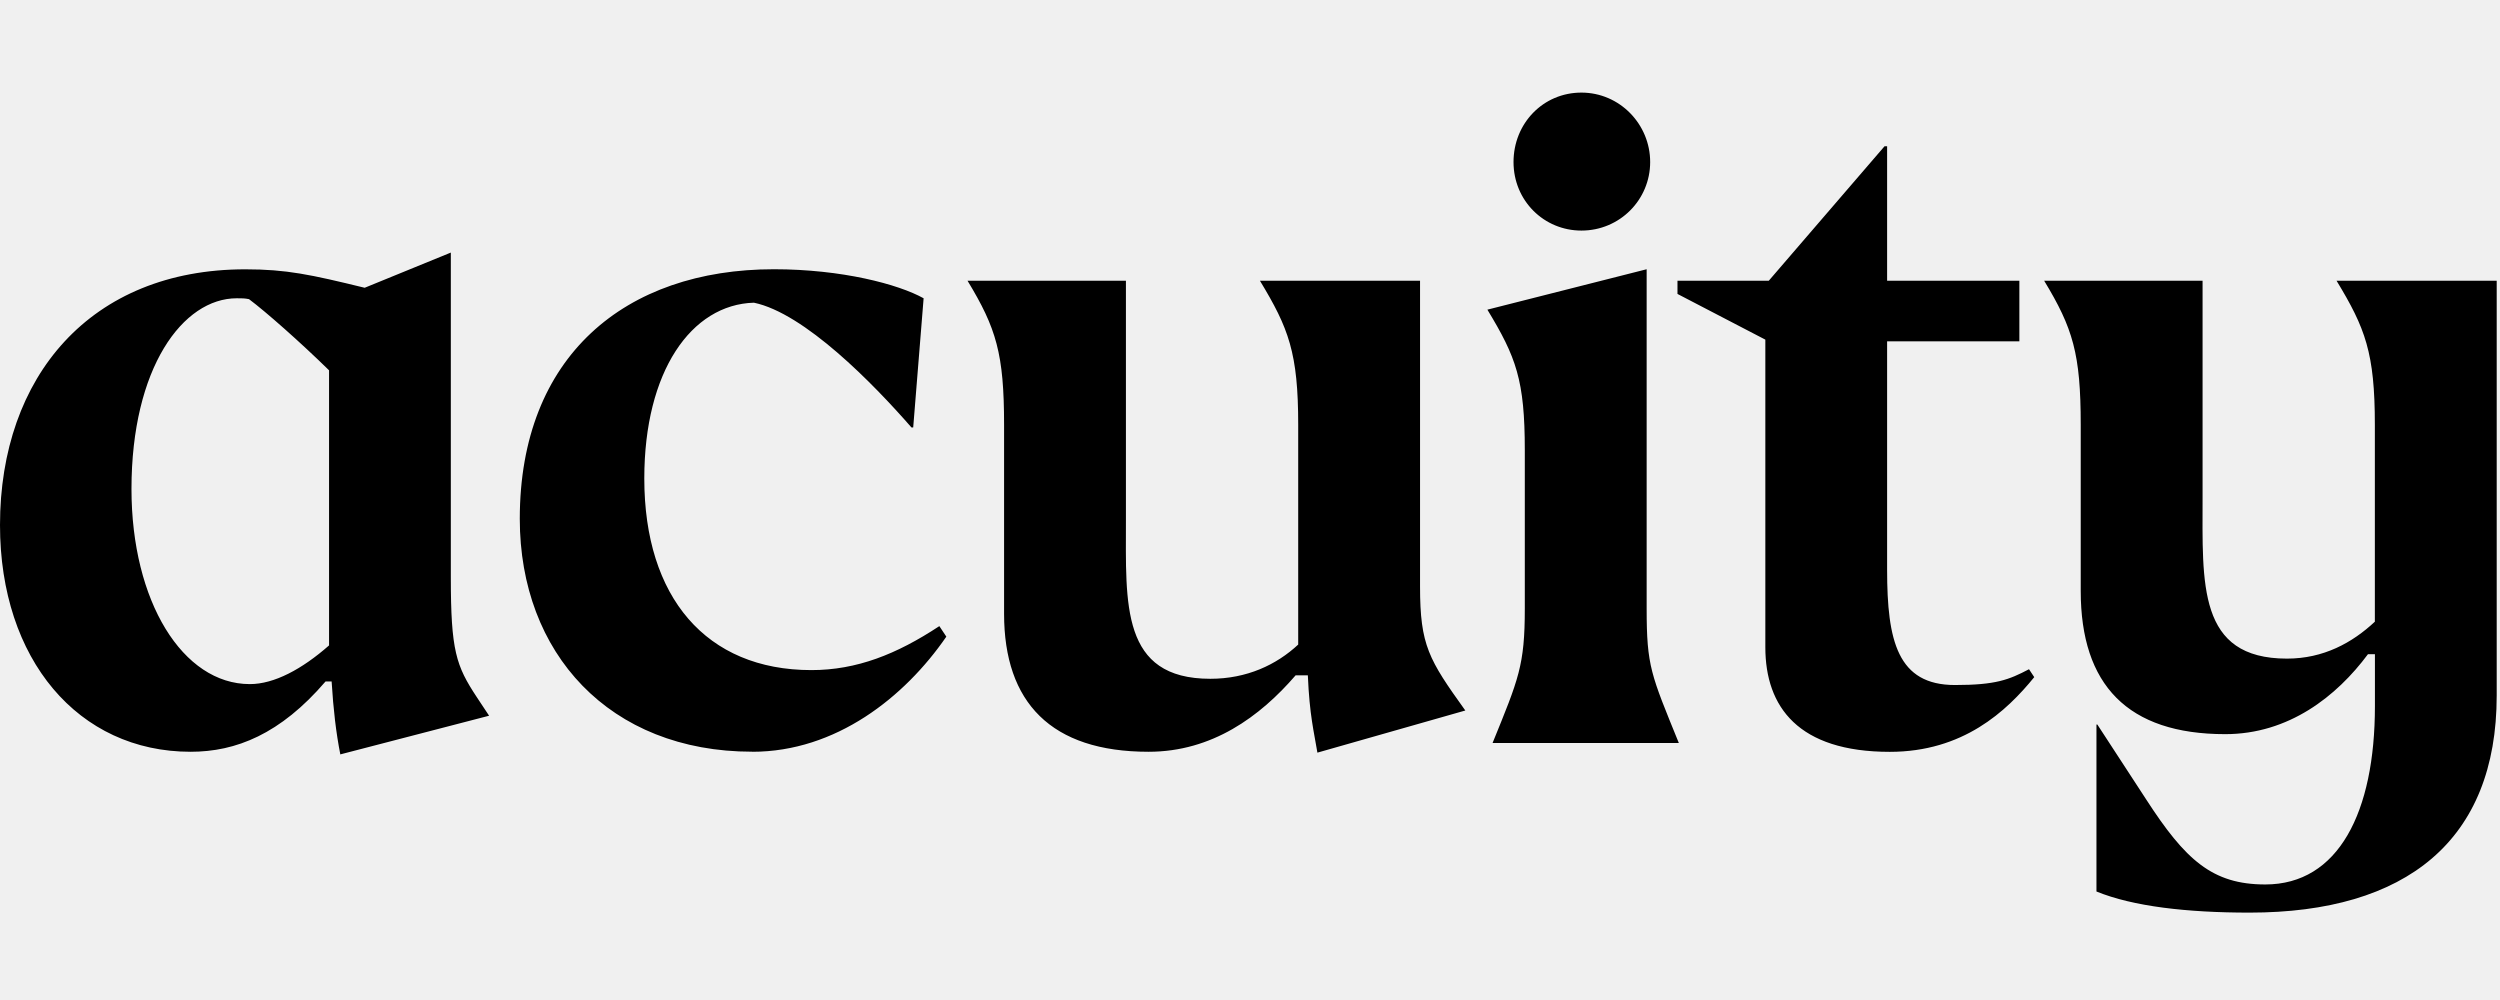
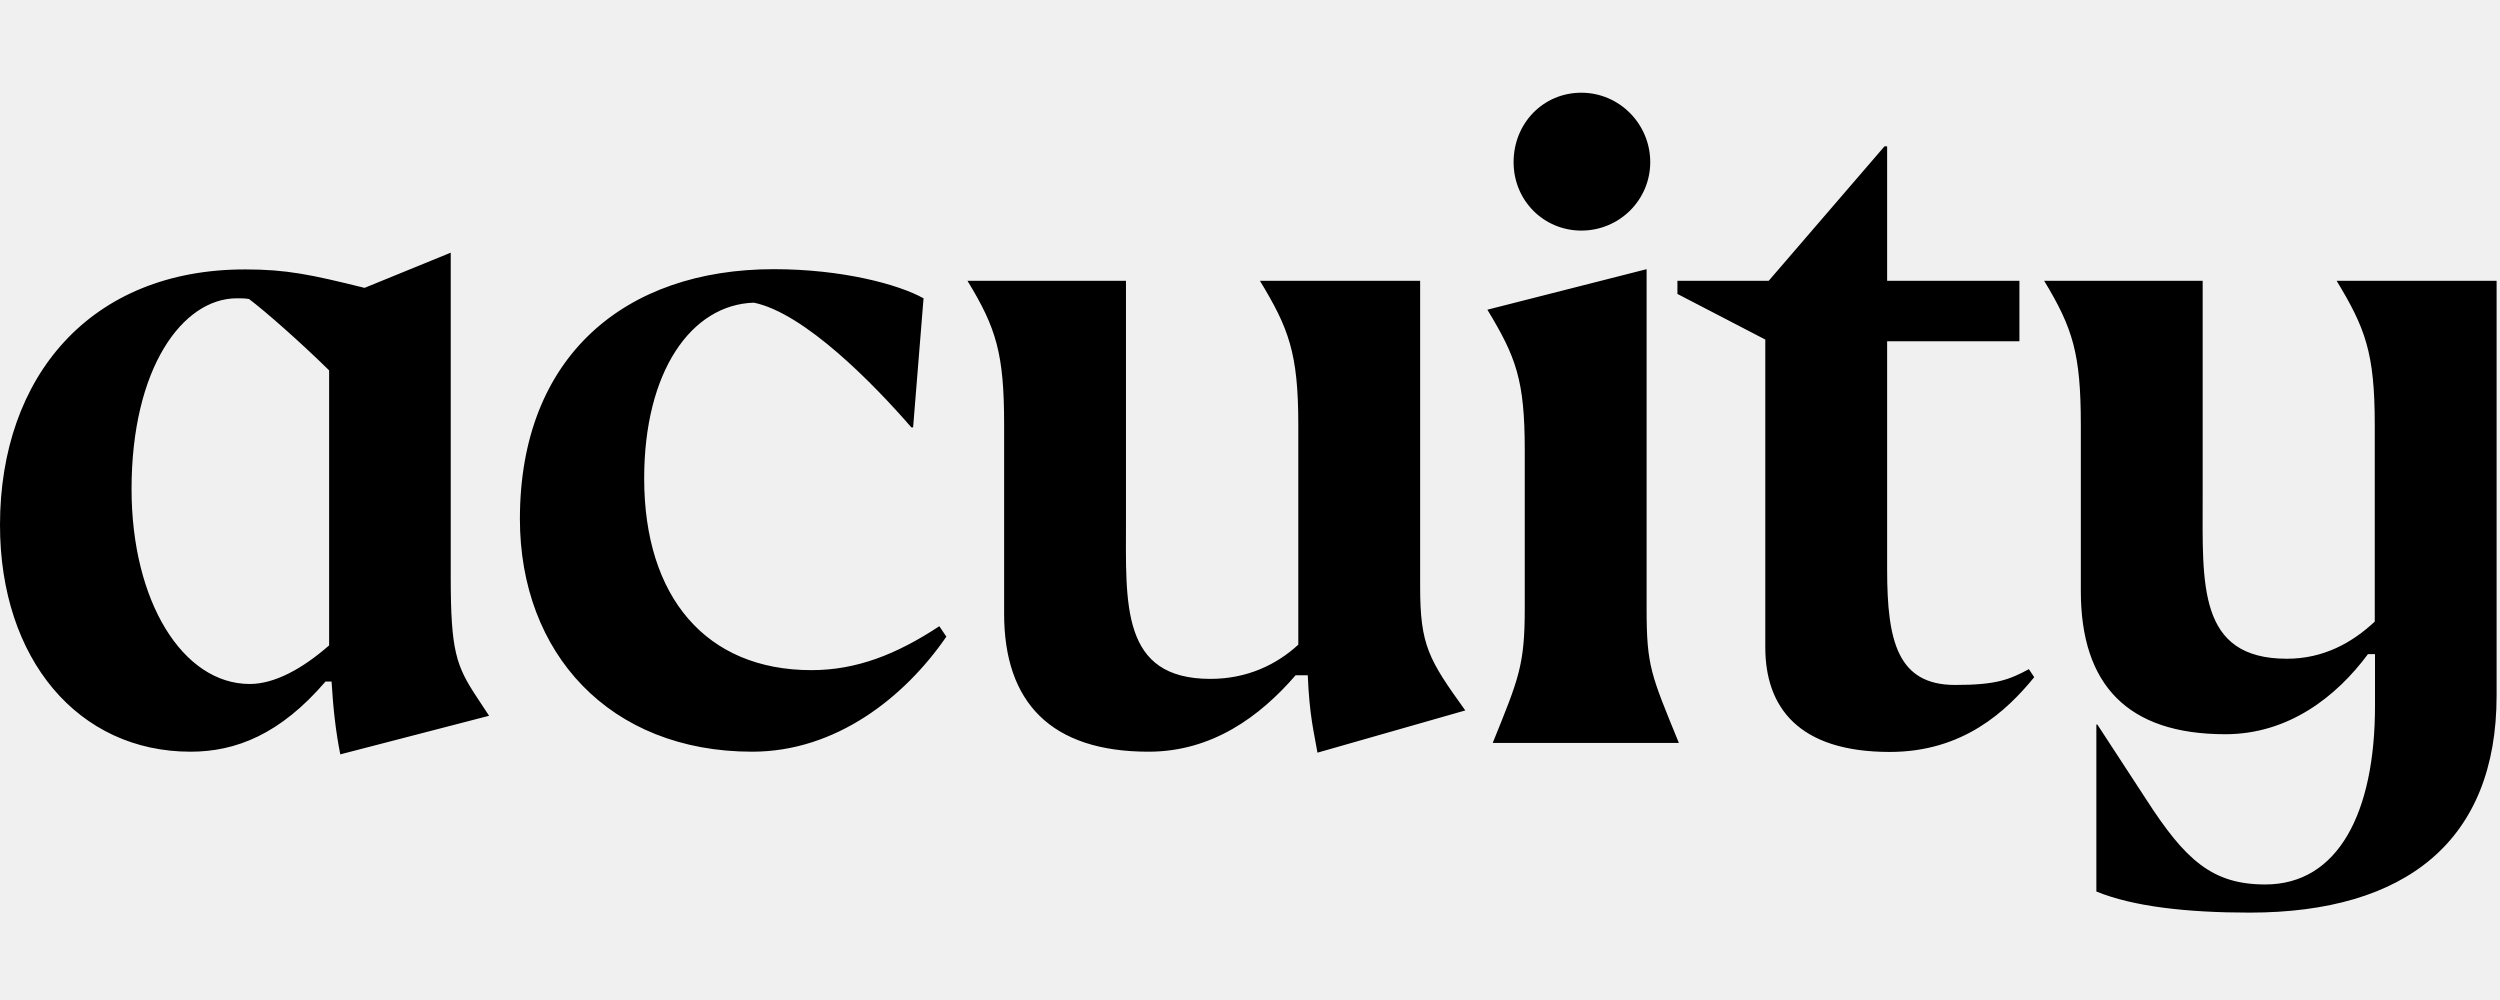
<svg xmlns="http://www.w3.org/2000/svg" width="55" height="22" viewBox="0 0 103 38" fill="none">
  <g clip-path="url(#clip0_1002_28161)">
-     <path d="M291.609 25.897C289.027 25.897 286.517 23.108 286.517 18.404C286.517 13.699 288.921 10.546 291.179 10.546C291.25 10.546 291.36 10.546 291.537 10.582C292.325 11.197 293.654 12.357 294.98 13.66V24.666C294.048 25.353 292.793 25.897 291.609 25.897ZM289.818 36C296.38 36 300 33.032 300 27.057V8.842L296.235 10.145C294.909 9.783 293.544 9.493 291.609 9.493C285.692 9.493 281.175 13.296 281.175 19.378C281.175 24.627 284.511 28.539 289.421 28.539C291.86 28.539 293.222 27.344 294.693 25.969H294.98V27.49C294.98 31.872 293.367 34.84 290.499 34.84C288.382 34.84 287.272 34.006 285.443 31.436L283.004 28.031H282.933V34.948C284.582 35.564 287.308 35.997 289.818 35.997M259.54 29.012H267.358C266.354 26.585 265.961 25.825 265.961 23.437V14.422C266.857 13.373 268.183 12.503 269.761 12.503C273.455 12.503 273.597 15.582 273.597 19.019V23.437C273.597 25.825 273.204 26.588 272.2 29.012H280.017C279.014 26.585 278.62 25.825 278.62 23.437V15.181C278.62 11.526 276.291 9.496 272.597 9.496C269.835 9.496 267.757 11.054 266.251 12.755H265.857C265.857 11.344 265.676 10.327 265.463 9.496L259.082 11.272C260.588 13.334 260.946 13.842 260.946 16.27V23.437C260.946 25.825 260.553 26.588 259.549 29.012M250.347 29.012H258.019C256.871 26.187 256.693 25.861 256.693 23.473V9.493L250.131 11.158C251.315 13.113 251.673 14.055 251.673 16.951V23.467C251.673 25.819 251.421 26.363 250.347 29.006M254.005 7.9C255.583 7.9 256.838 6.633 256.838 5.076C256.838 3.518 255.583 2.215 254.005 2.215C252.428 2.215 251.208 3.483 251.208 5.076C251.208 6.669 252.463 7.9 254.005 7.9ZM241.44 28.214L241.082 29.009H248.754L248.432 28.214C247.68 26.513 247.428 25.643 247.428 23.47V2L240.866 3.665C242.05 5.584 242.408 6.561 242.408 9.493V23.47C242.408 25.571 242.086 26.692 241.44 28.214ZM233.969 29.409L240.064 27.673C238.557 25.571 238.199 24.994 238.199 22.567V9.966H231.601C232.785 11.921 233.179 12.934 233.179 15.905V24.956C232.282 25.79 231.063 26.366 229.559 26.366C225.865 26.366 226.081 23.288 226.081 19.85V9.966H219.554C220.738 11.921 221.061 12.97 221.061 15.905V23.688C221.061 27.344 222.997 29.373 227.014 29.373C229.63 29.373 231.604 27.924 233.073 26.223H233.576C233.647 27.888 233.827 28.539 233.969 29.409ZM208.318 26.585C205.415 26.585 203.298 23.18 203.298 18.547C203.298 13.55 205.415 10.689 207.815 10.689C208.031 10.689 208.138 10.689 208.318 10.725C209.144 11.233 210.648 12.536 211.796 13.657V25.063C210.683 26.005 209.467 26.585 208.318 26.585ZM212.264 29.481L218.575 27.888L218.036 27.129C217.068 25.754 216.816 25.21 216.816 22.167V2L210.254 3.665C211.438 5.584 211.832 6.489 211.832 9.422V9.966C210.506 9.676 209.609 9.496 208.173 9.496C201.611 9.496 197.882 13.914 197.882 20.033C197.882 25.571 201.108 29.373 205.912 29.373C208.135 29.373 209.893 28.396 211.648 26.477H211.9C211.971 27.637 212.081 28.578 212.258 29.481M184.139 17.498C184.21 12.611 186.433 10.692 188.046 10.692C189.517 10.692 190.914 12.285 190.914 15.328V15.797L184.139 17.498ZM179.047 19.779C179.047 25.754 182.813 29.373 188.694 29.373C192.388 29.373 195.147 27.021 196.582 24.63L196.26 24.268C194.646 25.317 193.033 26.044 190.952 26.044C187.403 26.044 184.39 24.232 184.139 18.511L193.569 16.628L196.295 15.217C196.008 12.067 193.643 9.496 189.088 9.496C183.28 9.496 179.047 13.517 179.047 19.779ZM164.117 12.755H163.83V2L157.233 3.629C158.417 5.584 158.775 6.561 158.81 9.493V23.434C158.81 25.822 158.417 26.585 157.413 29.009H165.23C164.227 26.582 163.833 25.822 163.833 23.434V14.419C164.73 13.37 166.056 12.5 167.634 12.5C171.328 12.5 171.47 15.579 171.47 19.016V23.434C171.47 25.822 171.076 26.585 170.073 29.009H177.89C176.887 26.582 176.493 25.822 176.493 23.434V15.179C176.493 11.523 174.164 9.493 170.47 9.493C167.708 9.493 165.63 11.051 164.123 12.752M148.329 29.373C151.772 29.373 154.604 27.129 156.324 24.63L156.037 24.196C154.279 25.356 152.63 26.008 150.765 26.008C146.426 26.008 143.88 23.004 143.88 18.114C143.88 13.696 145.816 10.946 148.397 10.871C150.478 11.305 153.311 14.201 154.888 16.012H154.959L155.389 10.689C154.35 10.109 152.017 9.493 149.22 9.493C143.09 9.493 138.751 13.077 138.751 19.776C138.751 25.314 142.445 29.37 148.323 29.37M129.024 29.373C134.403 29.373 137.558 27.709 137.558 23.835C137.558 20.215 135.477 19.055 131.999 17.319L129.847 16.234C128.089 15.328 126.798 14.605 126.798 13.083C126.798 11.78 127.837 10.767 129.773 10.767C130.454 10.767 131.17 10.874 131.816 11.2C133.142 12.178 135.151 14.422 136.155 16.162H136.261L136.045 10.079C134.074 9.682 132.029 9.499 130.561 9.499C126.331 9.499 122.743 11.093 122.743 14.931C122.743 17.973 124.501 19.42 127.692 21.049L129.27 21.844C131.135 22.786 133.071 23.581 133.071 25.428C133.071 26.839 131.958 28.145 129.986 28.145C128.589 28.145 127.944 27.819 127.083 27.35C126.044 26.337 123.785 23.404 122.853 21.45H122.746L123.211 28.545C124.895 29.053 126.94 29.379 129.018 29.379M113.147 29.191C115.012 29.191 116.518 27.67 116.518 25.822C116.518 23.975 115.012 22.418 113.147 22.418C111.282 22.418 109.811 23.939 109.811 25.822C109.811 27.706 111.318 29.191 113.147 29.191ZM113.147 16.446C115.012 16.446 116.518 14.925 116.518 13.077C116.518 11.23 115.012 9.673 113.147 9.673C111.282 9.673 109.811 11.194 109.811 13.077C109.811 14.96 111.318 16.446 113.147 16.446ZM92.682 36C99.135 36 102.864 33.032 102.864 27.057V9.966H96.266C97.451 11.921 97.844 12.934 97.844 15.905V24.014C96.912 24.884 95.728 25.535 94.224 25.535C90.53 25.535 90.746 22.457 90.746 18.873V9.966H84.219C85.403 11.921 85.726 12.97 85.726 15.905V22.747C85.726 26.62 87.662 28.647 91.679 28.647C94.295 28.647 96.269 27.09 97.56 25.353H97.847V27.49C97.847 31.872 96.341 34.84 93.33 34.84C91.143 34.84 90.033 33.827 88.417 31.328L86.41 28.25H86.374V35.13C87.881 35.746 90.104 36 92.685 36M72.877 9.966H69.112V10.51L72.732 12.393V25.066C72.732 27.529 74.094 29.376 77.859 29.376C80.872 29.376 82.663 27.712 83.811 26.298L83.595 25.972C82.769 26.405 82.233 26.623 80.546 26.623C78.181 26.623 77.749 24.812 77.749 21.88V12.464H83.198V9.966H77.749V4.427H77.642L72.874 9.966H72.877ZM61.496 29.012H69.168C68.02 26.187 67.842 25.861 67.842 23.473V9.493L61.28 11.158C62.464 13.113 62.822 14.055 62.822 16.951V23.467C62.822 25.819 62.57 26.363 61.496 29.006M65.154 7.9C66.732 7.9 67.987 6.633 67.987 5.076C67.987 3.518 66.732 2.215 65.154 2.215C63.577 2.215 62.357 3.483 62.357 5.076C62.357 6.669 63.612 7.9 65.154 7.9ZM54.277 29.409L60.371 27.673C58.865 25.571 58.506 24.994 58.506 22.567V9.966H51.909C53.093 11.921 53.486 12.934 53.486 15.905V24.956C52.59 25.79 51.37 26.366 49.866 26.366C46.172 26.366 46.388 23.288 46.388 19.85V9.966H39.862C41.046 11.921 41.368 12.97 41.368 15.905V23.688C41.368 27.344 43.304 29.373 47.321 29.373C49.937 29.373 51.912 27.924 53.38 26.223H53.883C53.954 27.888 54.135 28.539 54.277 29.409ZM30.994 29.373C34.436 29.373 37.269 27.129 38.989 24.63L38.701 24.196C36.943 25.356 35.294 26.008 33.43 26.008C29.09 26.008 26.545 23.004 26.545 18.114C26.545 13.696 28.481 10.946 31.062 10.871C33.143 11.305 35.975 14.201 37.553 16.012H37.624L38.053 10.689C37.014 10.109 34.682 9.493 31.885 9.493C25.755 9.493 21.415 13.077 21.415 19.776C21.415 25.314 25.109 29.37 30.988 29.37M0 20.033C0 25.571 3.226 29.373 7.853 29.373C9.718 29.373 11.547 28.65 13.412 26.477H13.663C13.734 27.637 13.844 28.578 14.021 29.481L20.151 27.888L19.648 27.129C18.787 25.825 18.574 25.21 18.574 22.167V8.806L15.025 10.256C12.802 9.712 11.798 9.496 10.111 9.496C3.73 9.493 0 13.911 0 20.033ZM10.292 26.585C7.53 26.585 5.417 23.18 5.417 18.547C5.417 13.55 7.533 10.689 9.756 10.689C9.972 10.689 10.079 10.689 10.259 10.725C10.94 11.233 12.376 12.5 13.557 13.657V24.991C12.444 25.969 11.298 26.585 10.295 26.585" fill="black" />
+     <path d="M291.61 25.9c-2.58 0-5.09-2.79-5.09-7.5 0-4.7 2.4-7.85 4.66-7.85.07 0 .18 0 .36.03.78.62 2.11 1.78 3.44 3.08V24.67c-.93.68-2.19 1.23-3.37 1.23zM289.82 36c6.56 0 10.18-2.97 10.18-8.94V8.84l-3.76 1.31c-1.33-.37-2.7-.66-4.63-.66-5.92 0-10.43 3.81-10.43 9.89 0 5.25 3.33 9.16 8.24 9.16 2.44 0 3.8-1.2 5.27-2.57h.29v1.52c0 4.38-1.61 7.35-4.48 7.35-2.12 0-3.23-.83-5.06-3.4L283 28.03h-.07v6.92c1.65.61 4.38 1.05 6.89 1.05m-30.28-6.99h7.82c-1.01-2.43-1.4-3.18-1.4-5.57V14.42c.9-1.05 2.22-1.92 3.8-1.92 3.69 0 3.84 3.08 3.84 6.52v4.42c0 2.39-.4 3.15-1.4 5.57h7.82c-1.01-2.43-1.4-3.18-1.4-5.57V15.18c0-3.65-2.33-5.68-6.02-5.68-2.77 0-4.84 1.55-6.35 3.25h-.39c0-1.41-.18-2.42-.4-3.25l-6.38 1.77c1.51 2.06 1.87 2.57 1.87 5v7.17c0 2.39-.4 3.15-1.4 5.57m-9.2 0h7.67c-1.15-2.82-1.33-3.15-1.33-5.54V9.49l-6.56 1.67c1.18 1.95 1.54 2.89 1.54 5.79v6.52c0 2.35-.25 2.89-1.32 5.54M254 7.9c1.58 0 2.84-1.27 2.84-2.82 0-1.56-1.26-2.86-2.84-2.86-1.57 0-2.79 1.26-2.79 2.86 0 1.59 1.25 2.82 2.79 2.82zM241.44 28.21l-.36.8h7.67l-.32-.8c-.75-1.7-1-2.57-1-4.74V2l-6.56 1.66c1.18 1.92 1.54 2.9 1.54 5.83V23.47c0 2.1-.32 3.22-.97 4.74zm-7.47 1.2 6.09-1.74c-1.5-2.1-1.86-2.68-1.86-5.1V9.97h-6.6c1.18 1.95 1.58 2.96 1.58 5.93v9.06c-.9.83-2.12 1.41-3.62 1.41-3.69 0-3.48-3.08-3.48-6.52V9.97h-6.53c1.19 1.95 1.51 3 1.51 5.93v7.79c0 3.65 1.94 5.68 5.95 5.68 2.62 0 4.59-1.45 6.06-3.15h.51c.07 1.67.25 2.32.39 3.19zm-25.65-2.83c-2.91 0-5.02-3.4-5.02-8.03 0-5 2.11-7.86 4.51-7.86.22 0 .33 0 .51.03.82.51 2.33 1.82 3.48 2.94v11.4c-1.12.94-2.33 1.52-3.48 1.52zm3.94 2.9 6.31-1.59-.53-.76c-.97-1.38-1.22-1.92-1.22-4.96V2l-6.57 1.66c1.19 1.92 1.58 2.83 1.58 5.76v.55c-1.32-.29-2.22-.47-3.66-.47-6.56 0-10.29 4.41-10.29 10.53 0 5.54 3.23 9.34 8.03 9.34 2.22 0 3.98-.97 5.74-2.89h.25c.07 1.16.18 2.1.36 3M184.14 17.5c.07-4.89 2.29-6.81 3.91-6.81 1.47 0 2.86 1.6 2.86 4.64v.47l-6.77 1.7zm-5.09 2.28c0 5.97 3.76 9.59 9.64 9.59 3.7 0 6.46-2.35 7.89-4.74l-.32-.36c-1.61 1.05-3.23 1.77-5.31 1.77-3.55 0-6.56-1.81-6.81-7.53l9.43-1.88 2.72-1.41c-.28-3.15-2.65-5.72-7.2-5.72-5.81 0-10.04 4.02-10.04 10.28zm-14.93-7.03h-.29V2l-6.6 1.63c1.19 1.95 1.55 2.93 1.58 5.86V23.43c0 2.39-.39 3.15-1.4 5.58h7.82c-1-2.43-1.4-3.19-1.4-5.58V14.42c.9-1.05 2.23-1.92 3.8-1.92 3.7 0 3.84 3.08 3.84 6.52v4.41c0 2.39-.39 3.15-1.4 5.58h7.82c-1-2.43-1.4-3.19-1.4-5.58V15.18c0-3.66-2.33-5.69-6.02-5.69-2.76 0-4.84 1.56-6.35 3.26M148.33 29.37c3.44 0 6.27-2.24 7.99-4.74l-.28-.43c-1.76 1.16-3.41 1.81-5.28 1.81-4.33 0-6.88-3.01-6.88-7.9 0-4.41 1.94-7.16 4.52-7.24 2.08.43 4.91 3.33 6.49 5.14h.07l.43-5.32c-1.04-.58-3.37-1.2-6.17-1.2-6.13 0-10.47 3.59-10.47 10.29 0 5.53 3.69 9.59 9.57 9.59m-19.3 0c5.38 0 8.54-1.66 8.54-5.54 0-3.62-2.08-4.77-5.56-6.51l-2.15-1.09c-1.76-.9-3.05-1.63-3.05-3.15 0-1.3 1.04-2.31 2.97-2.31.68 0 1.4.1 2.05.43 1.32.98 3.33 3.22 4.34 4.96h.1l-.22-6.08c-1.97-.4-4.01-.58-5.48-.58-4.23 0-7.82 1.59-7.82 5.43 0 3.04 1.76 4.49 4.95 6.12l1.58.79c1.86.95 3.8 1.74 3.8 3.59 0 1.41-1.11 2.71-3.08 2.71-1.4 0-2.05-.32-2.91-.79-1.04-1.01-3.3-3.95-4.23-5.9h-.1l.46 7.1c1.68.5 3.73.83 5.81.83m-15.87-.19c1.86 0 3.37-1.52 3.37-3.37 0-1.84-1.51-3.4-3.37-3.4-1.87 0-3.34 1.52-3.34 3.4 0 1.89 1.51 3.37 3.34 3.37zm0-12.74c1.86 0 3.37-1.53 3.37-3.37 0-1.85-1.51-3.41-3.37-3.41-1.87 0-3.34 1.52-3.34 3.41 0 1.88 1.51 3.37 3.34 3.37zM92.68 36c6.45 0 10.18-2.97 10.18-8.94V9.97H96.27c1.18 1.95 1.57 2.96 1.57 5.93v8.11c-.93.87-2.11 1.53-3.62 1.53-3.69 0-3.47-3.08-3.47-6.67V9.97H84.22c1.18 1.95 1.51 3 1.51 5.93v6.85c0 3.87 1.93 5.9 5.95 5.9 2.62 0 4.59-1.56 5.88-3.3h.29v2.14c0 4.38-1.51 7.35-4.52 7.35-2.19 0-3.3-1.01-4.91-3.51l-2.01-3.08h-.04v6.88c1.51.62 3.73.87 6.32.87M72.88 9.97H69.11v.54l3.62 1.88V25.07c0 2.46 1.36 4.31 5.13 4.31 3.01 0 4.8-1.67 5.95-3.08l-.22-.33c-.82.44-1.36.65-3.04.65-2.37 0-2.8-1.81-2.8-4.74V12.46H83.2V9.97H77.75V4.43h-.11L72.87 9.97h.01zM61.5 29.01h7.67c-1.15-2.82-1.33-3.15-1.33-5.54V9.49l-6.56 1.67c1.18 1.95 1.54 2.89 1.54 5.79v6.52c0 2.35-.25 2.89-1.32 5.54M65.15 7.9c1.58 0 2.84-1.27 2.84-2.82 0-1.56-1.26-2.86-2.84-2.86-1.57 0-2.79 1.26-2.79 2.86 0 1.59 1.25 2.82 2.79 2.82zM54.28 29.41l6.09-1.74c-1.51-2.1-1.86-2.68-1.86-5.1V9.97h-6.6c1.18 1.95 1.58 2.96 1.58 5.93v9.06c-.9.83-2.12 1.41-3.62 1.41-3.7 0-3.48-3.08-3.48-6.52V9.97H39.86c1.19 1.95 1.51 3 1.51 5.93v7.79c0 3.65 1.93 5.68 5.95 5.68 2.62 0 4.59-1.45 6.06-3.15h.5c.07 1.67.25 2.32.4 3.19zm-23.29-.04c3.45 0 6.28-2.24 8-4.74l-.29-.43c-1.76 1.16-3.41 1.81-5.27 1.81-4.34 0-6.89-3.01-6.89-7.9 0-4.41 1.94-7.16 4.52-7.24 2.08.43 4.92 3.33 6.49 5.14h.07l.43-5.32c-1.04-.58-3.37-1.2-6.17-1.2-6.13 0-10.46 3.59-10.46 10.29 0 5.53 3.69 9.59 9.57 9.59M0 20.03c0 5.54 3.23 9.34 7.85 9.34 1.87 0 3.7-.72 5.56-2.89h.25c.07 1.16.18 2.1.36 3l6.13-1.59-.5-.76c-.86-1.3-1.08-1.92-1.08-4.96V8.81l-3.55 1.45c-2.22-.55-3.22-.76-4.91-.76C3.73 9.49 0 13.91 0 20.03zm10.29 6.55c-2.76 0-4.87-3.4-4.87-8.03 0-5 2.11-7.86 4.34-7.86.21 0 .32 0 .5.03.68.51 2.12 1.78 3.3 2.94V24.99c-1.12.98-2.26 1.59-3.27 1.59" fill="black" />
  </g>
  <defs>
    <clipPath id="clip0_1002_28161">
      <rect width="103" height="38" fill="white" />
    </clipPath>
  </defs>
</svg>
